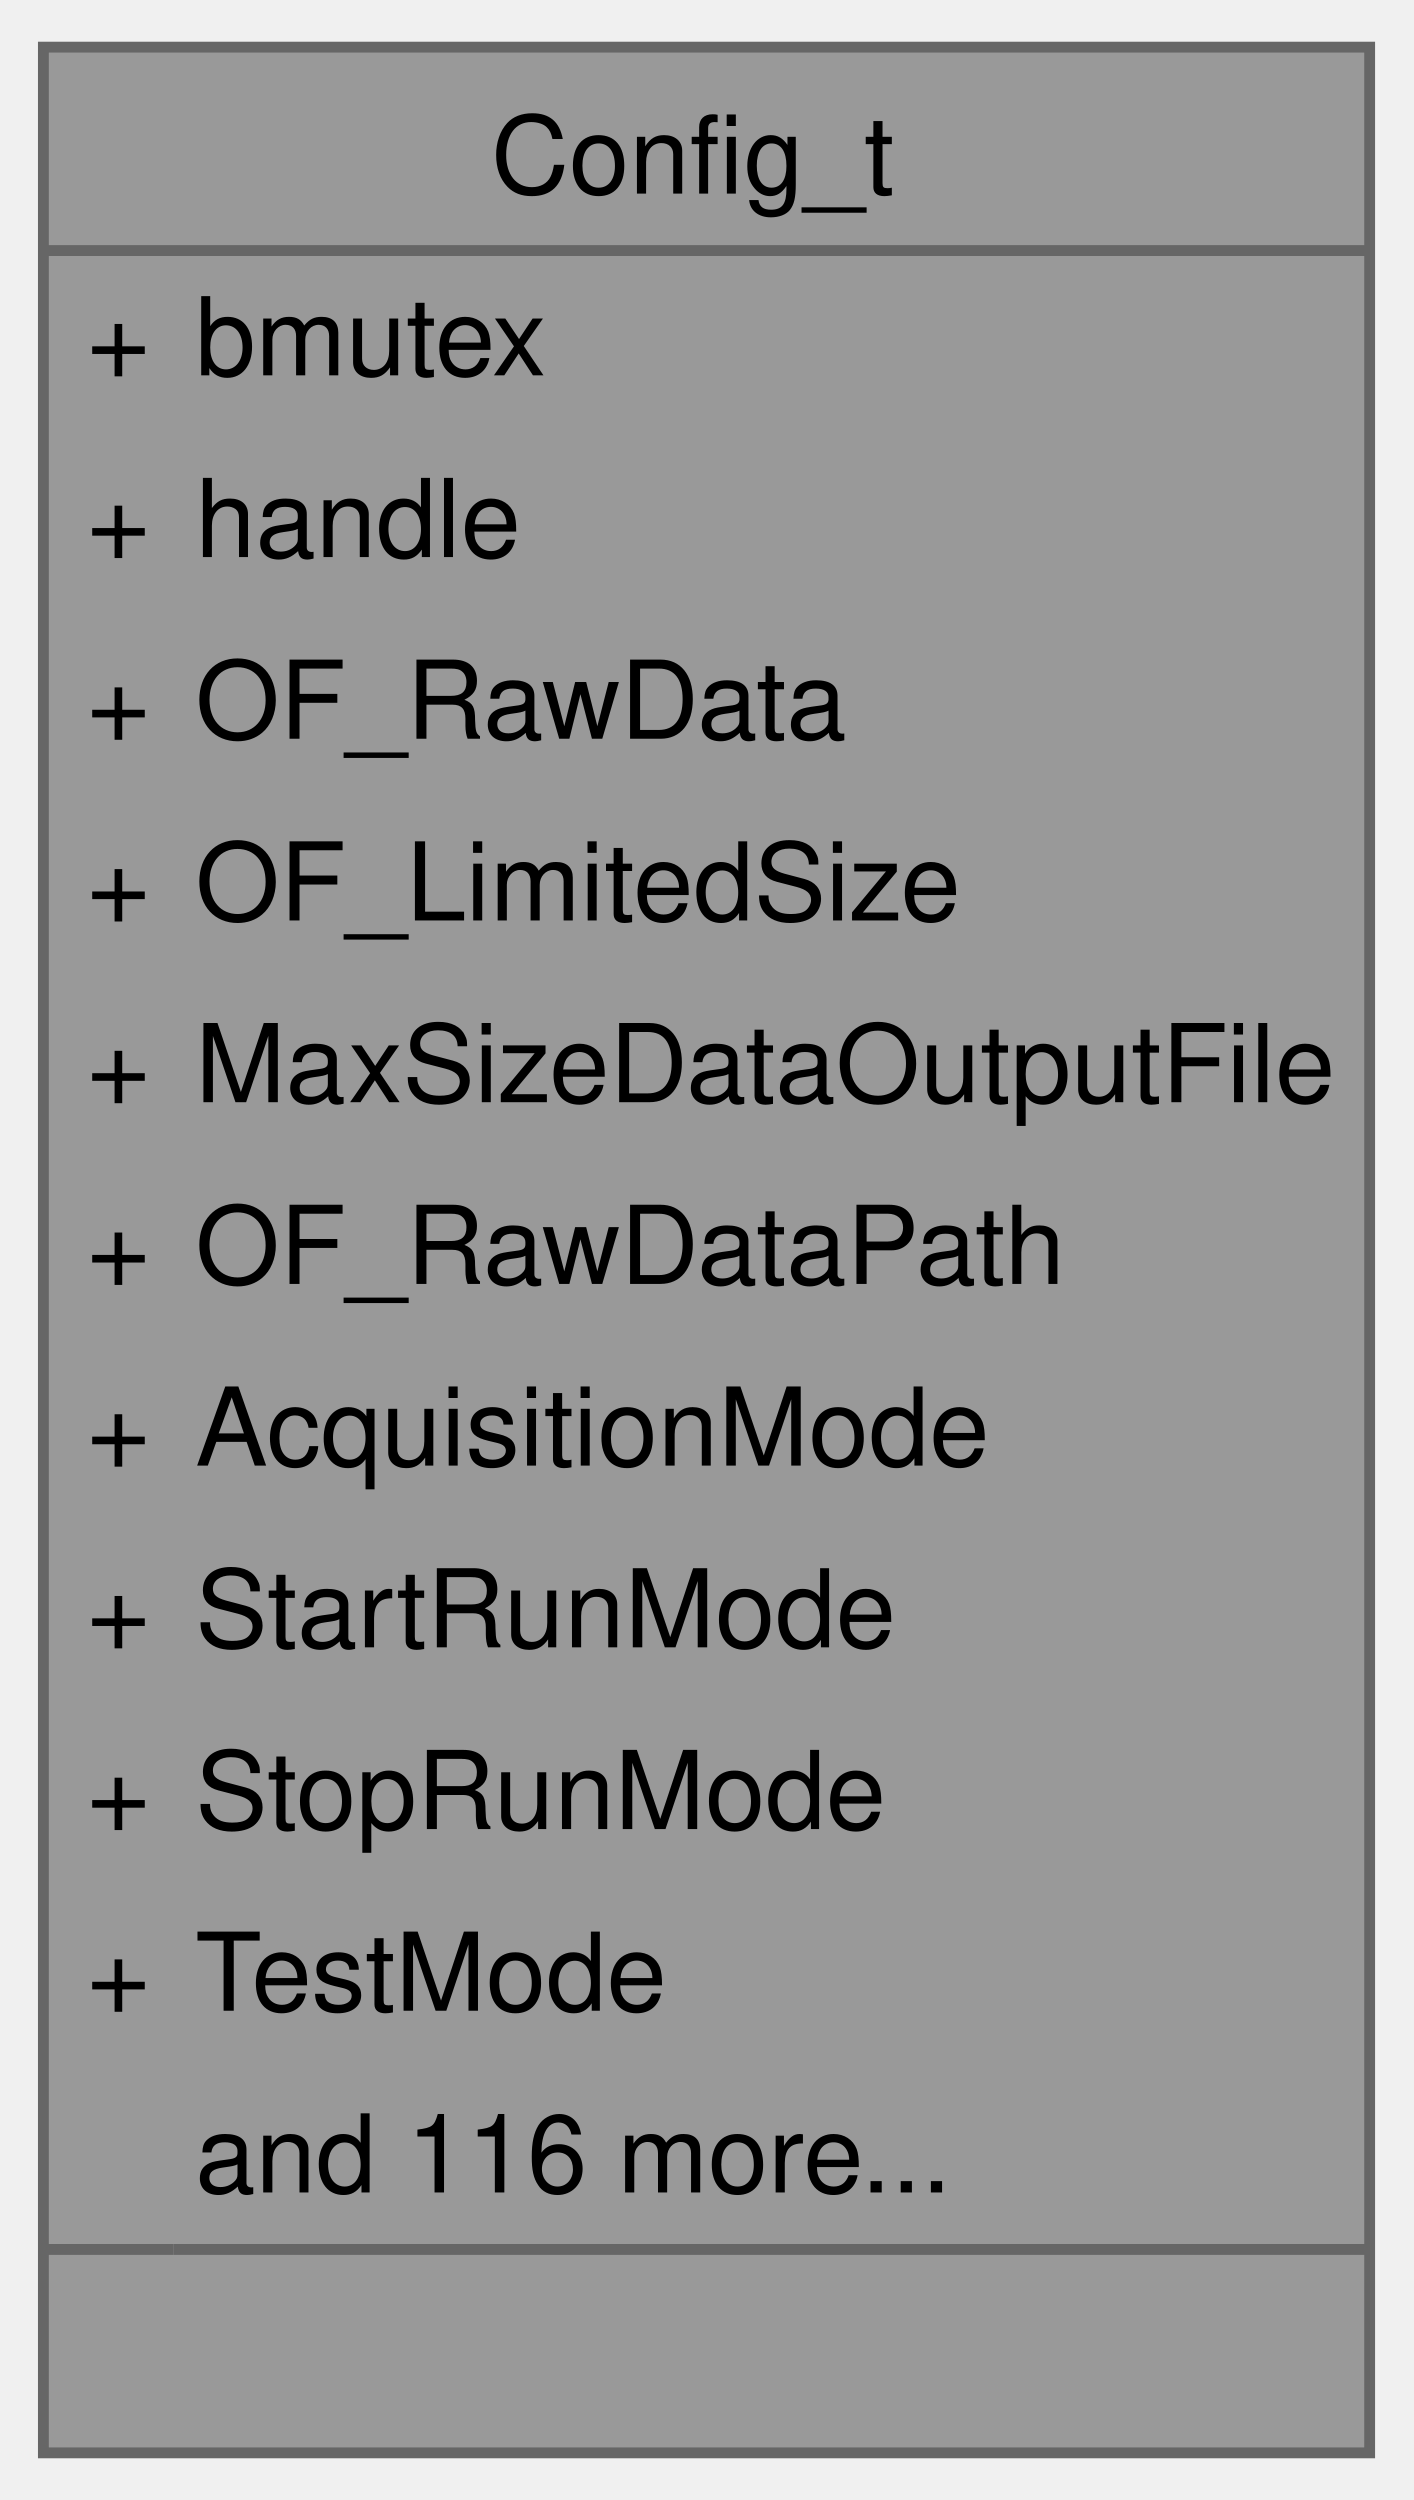
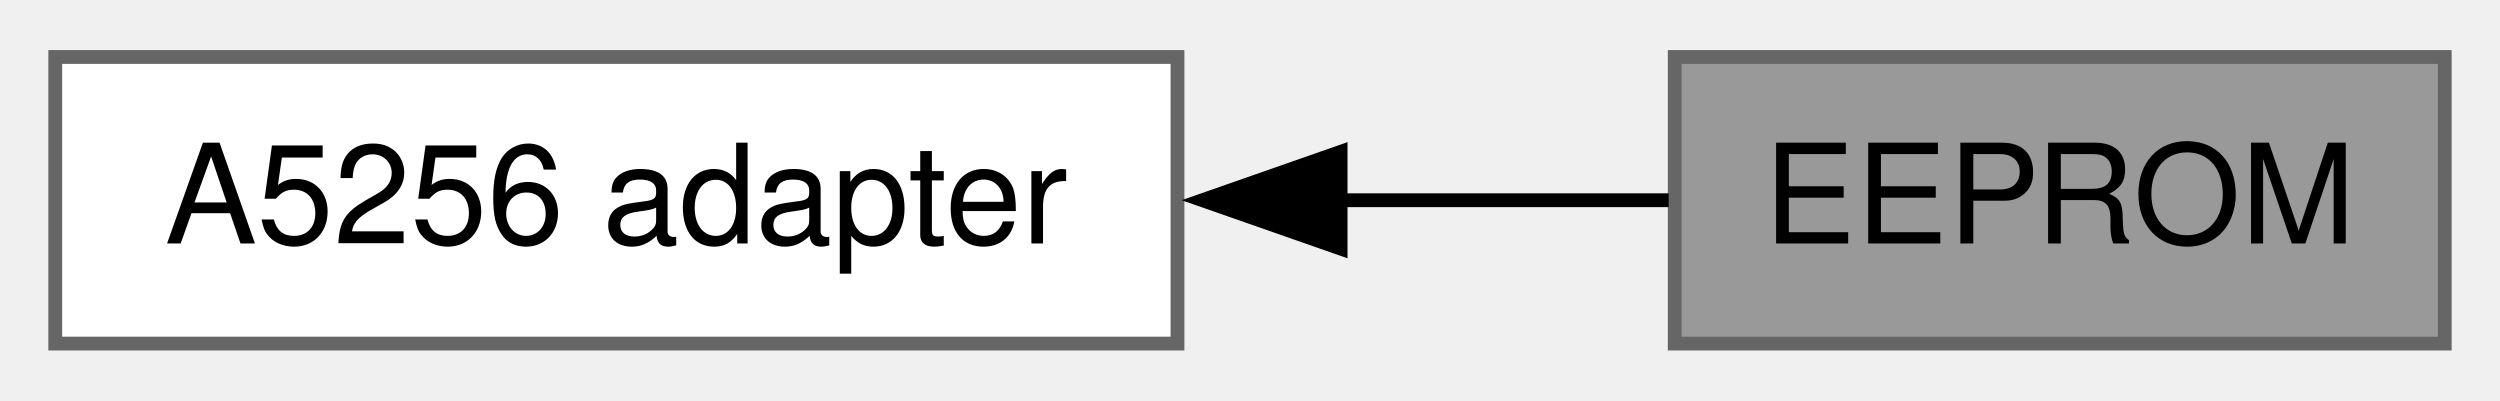
- <svg xmlns="http://www.w3.org/2000/svg" xmlns:xlink="http://www.w3.org/1999/xlink" width="130pt" height="230pt" viewBox="0.00 0.00 130.25 229.75">
-   <g id="graph0" class="graph" transform="scale(1 1) rotate(0) translate(4 225.75)">
-     <g id="Node000001" class="node">
-       <g id="a_Node000001">
-         <a xlink:title="FERS configuration parameters structure (lib + board)">
-           <polygon fill="#999999" stroke="none" points="122.25,-221.75 0,-221.75 0,0 122.25,0 122.25,-221.75" />
-           <text text-anchor="start" x="41.25" y="-208.25" font-family="Helvetica,sans-Serif" font-size="10.00">Config_t</text>
-           <text text-anchor="start" x="4" y="-191.5" font-family="Helvetica,sans-Serif" font-size="10.00">+</text>
-           <text text-anchor="start" x="14" y="-191.5" font-family="Helvetica,sans-Serif" font-size="10.00">bmutex</text>
-           <text text-anchor="start" x="4" y="-174.75" font-family="Helvetica,sans-Serif" font-size="10.00">+</text>
-           <text text-anchor="start" x="14" y="-174.75" font-family="Helvetica,sans-Serif" font-size="10.00">handle</text>
-           <text text-anchor="start" x="4" y="-158" font-family="Helvetica,sans-Serif" font-size="10.00">+</text>
-           <text text-anchor="start" x="14" y="-158" font-family="Helvetica,sans-Serif" font-size="10.00">OF_RawData</text>
-           <text text-anchor="start" x="4" y="-141.25" font-family="Helvetica,sans-Serif" font-size="10.00">+</text>
-           <text text-anchor="start" x="14" y="-141.25" font-family="Helvetica,sans-Serif" font-size="10.00">OF_LimitedSize</text>
-           <text text-anchor="start" x="4" y="-124.5" font-family="Helvetica,sans-Serif" font-size="10.00">+</text>
-           <text text-anchor="start" x="14" y="-124.5" font-family="Helvetica,sans-Serif" font-size="10.00">MaxSizeDataOutputFile</text>
-           <text text-anchor="start" x="4" y="-107.75" font-family="Helvetica,sans-Serif" font-size="10.00">+</text>
-           <text text-anchor="start" x="14" y="-107.75" font-family="Helvetica,sans-Serif" font-size="10.00">OF_RawDataPath</text>
-           <text text-anchor="start" x="4" y="-91" font-family="Helvetica,sans-Serif" font-size="10.00">+</text>
-           <text text-anchor="start" x="14" y="-91" font-family="Helvetica,sans-Serif" font-size="10.00">AcquisitionMode</text>
-           <text text-anchor="start" x="4" y="-74.25" font-family="Helvetica,sans-Serif" font-size="10.00">+</text>
-           <text text-anchor="start" x="14" y="-74.25" font-family="Helvetica,sans-Serif" font-size="10.00">StartRunMode</text>
-           <text text-anchor="start" x="4" y="-57.5" font-family="Helvetica,sans-Serif" font-size="10.00">+</text>
-           <text text-anchor="start" x="14" y="-57.5" font-family="Helvetica,sans-Serif" font-size="10.00">StopRunMode</text>
-           <text text-anchor="start" x="4" y="-40.75" font-family="Helvetica,sans-Serif" font-size="10.00">+</text>
-           <text text-anchor="start" x="14" y="-40.75" font-family="Helvetica,sans-Serif" font-size="10.00">TestMode</text>
-           <text text-anchor="start" x="14" y="-24" font-family="Helvetica,sans-Serif" font-size="10.00">and 116 more...</text>
-           <text text-anchor="start" x="60" y="-7.25" font-family="Helvetica,sans-Serif" font-size="10.00"> </text>
-           <polygon fill="#666666" stroke="#666666" points="0,-203 0,-203 122.25,-203 122.25,-203 0,-203" />
-           <polygon fill="#666666" stroke="#666666" points="0,-18.75 0,-18.75 12,-18.75 12,-18.75 0,-18.75" />
-           <polygon fill="#666666" stroke="#666666" points="12,-18.75 12,-18.75 122.25,-18.75 122.25,-18.75 12,-18.75" />
-           <polygon fill="none" stroke="#666666" points="0,0 0,-221.75 122.25,-221.75 122.25,0 0,0" />
+ <svg xmlns="http://www.w3.org/2000/svg" xmlns:xlink="http://www.w3.org/1999/xlink" width="181pt" height="29pt" viewBox="0.00 0.00 181.00 28.75">
+   <g id="graph0" class="graph" transform="scale(1 1) rotate(0) translate(4 24.75)">
+     <g id="Node000002" class="node">
+       <g id="a_Node000002">
+         <a xlink:href="a00115.html" target="_top" xlink:title=" ">
+           <polygon fill="white" stroke="#666666" points="81.25,-20.75 0,-20.75 0,0 81.25,0 81.25,-20.75" />
+           <text text-anchor="middle" x="40.62" y="-7.25" font-family="Helvetica,sans-Serif" font-size="10.00">A5256 adapter</text>
        </a>
      </g>
    </g>
+     <g id="Node000001" class="node">
+       <g id="a_Node000001">
+         <a xlink:title=" ">
+           <polygon fill="#999999" stroke="#666666" points="173,-20.75 117.25,-20.75 117.25,0 173,0 173,-20.75" />
+           <text text-anchor="middle" x="145.12" y="-7.25" font-family="Helvetica,sans-Serif" font-size="10.00">EEPROM</text>
+         </a>
+       </g>
+     </g>
+     <g id="edge1" class="edge">
+       <path fill="none" stroke="black" d="M92.78,-10.38C101.08,-10.38 109.38,-10.38 116.81,-10.38" />
+       <polygon fill="black" stroke="black" points="93.06,-6.88 83.06,-10.38 93.06,-13.88 93.06,-6.88" />
+     </g>
  </g>
</svg>
